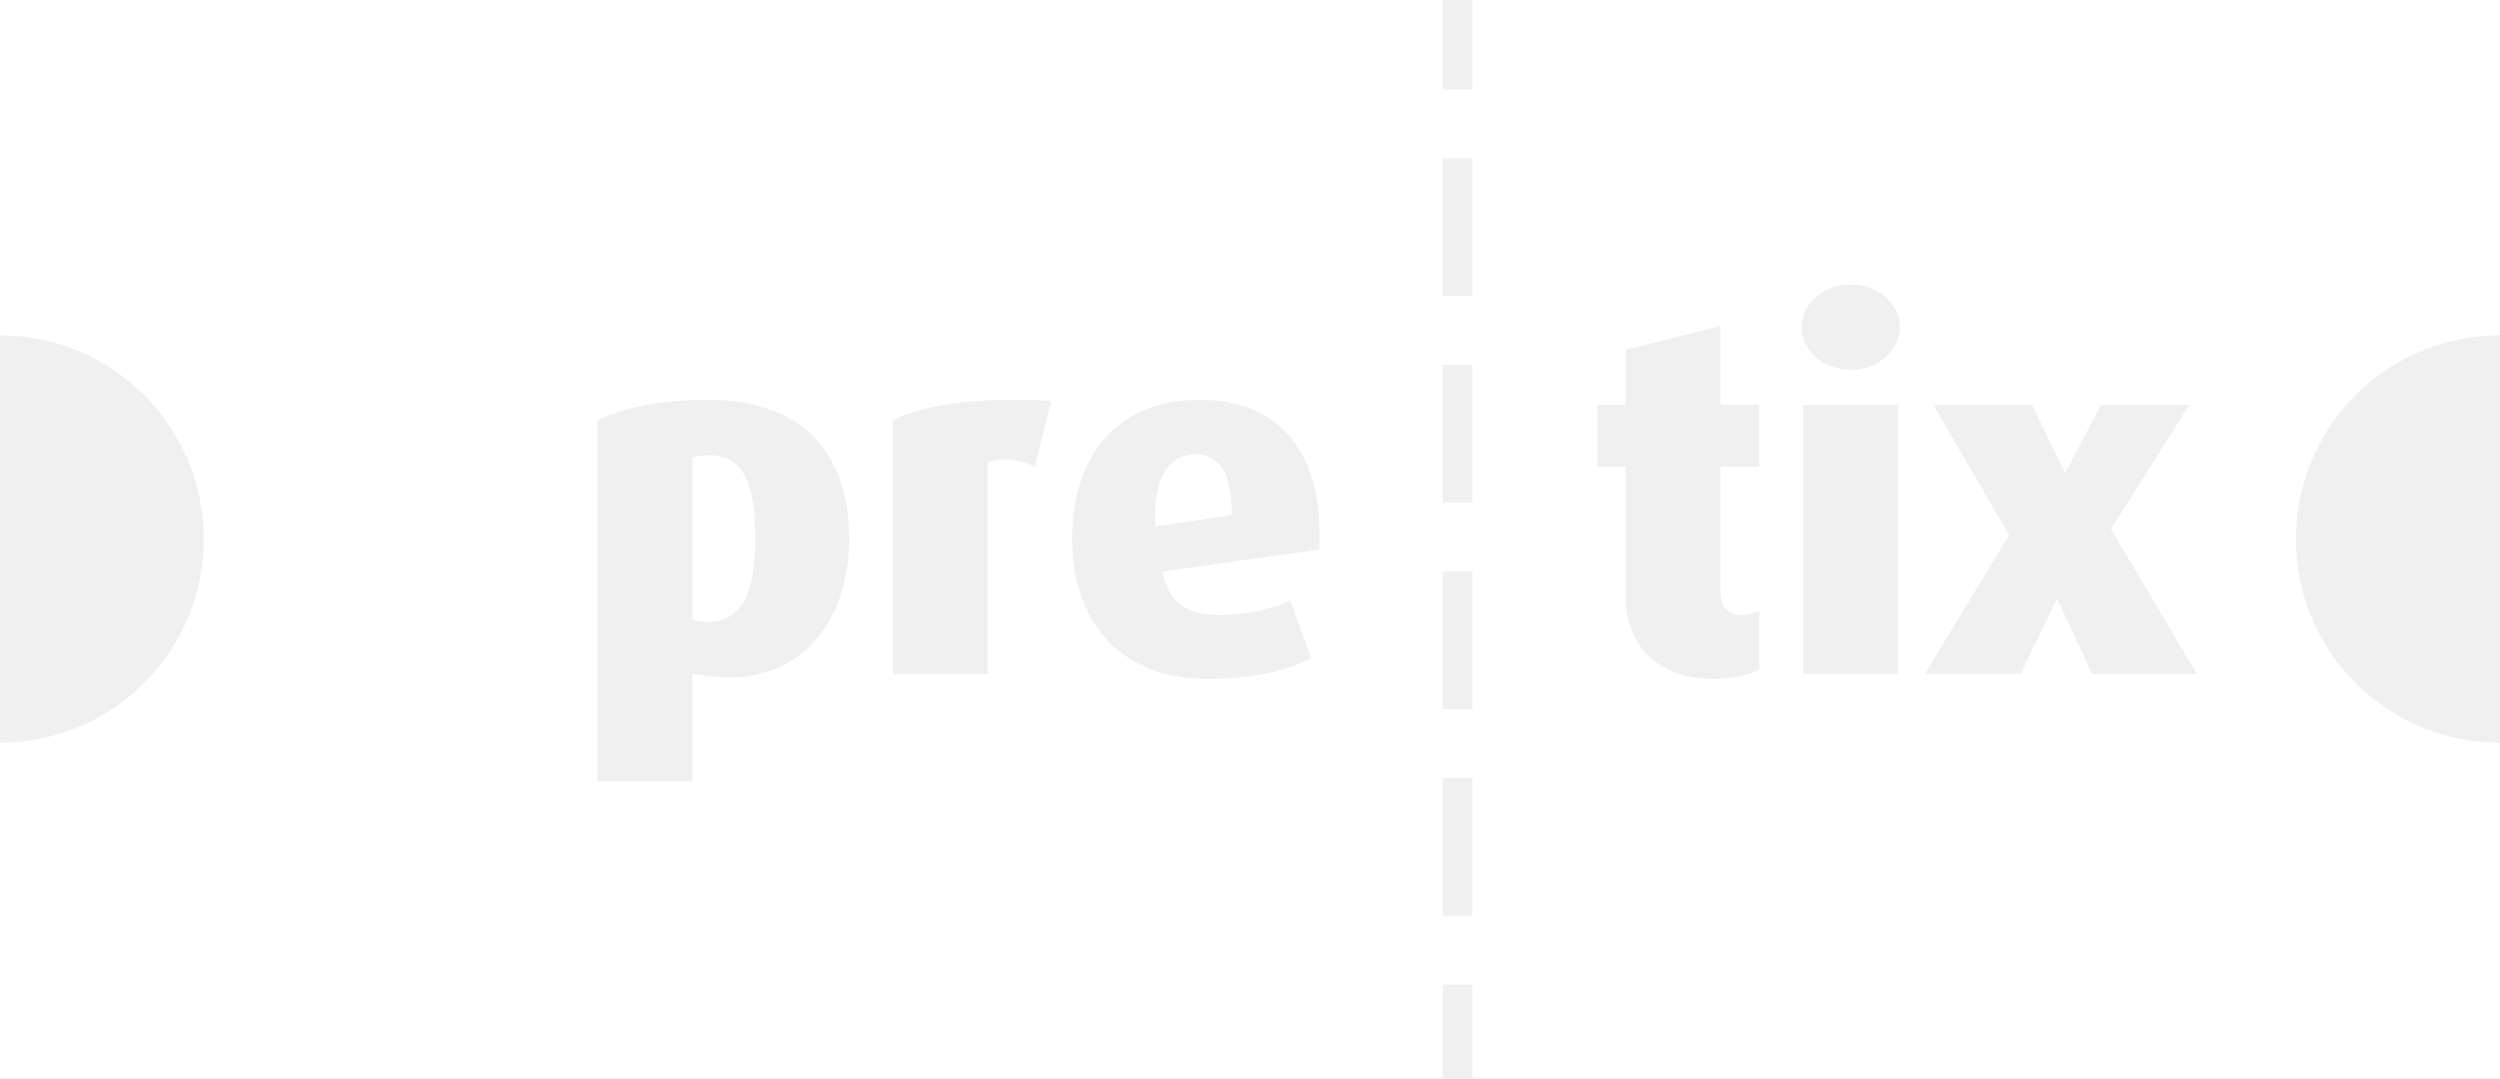
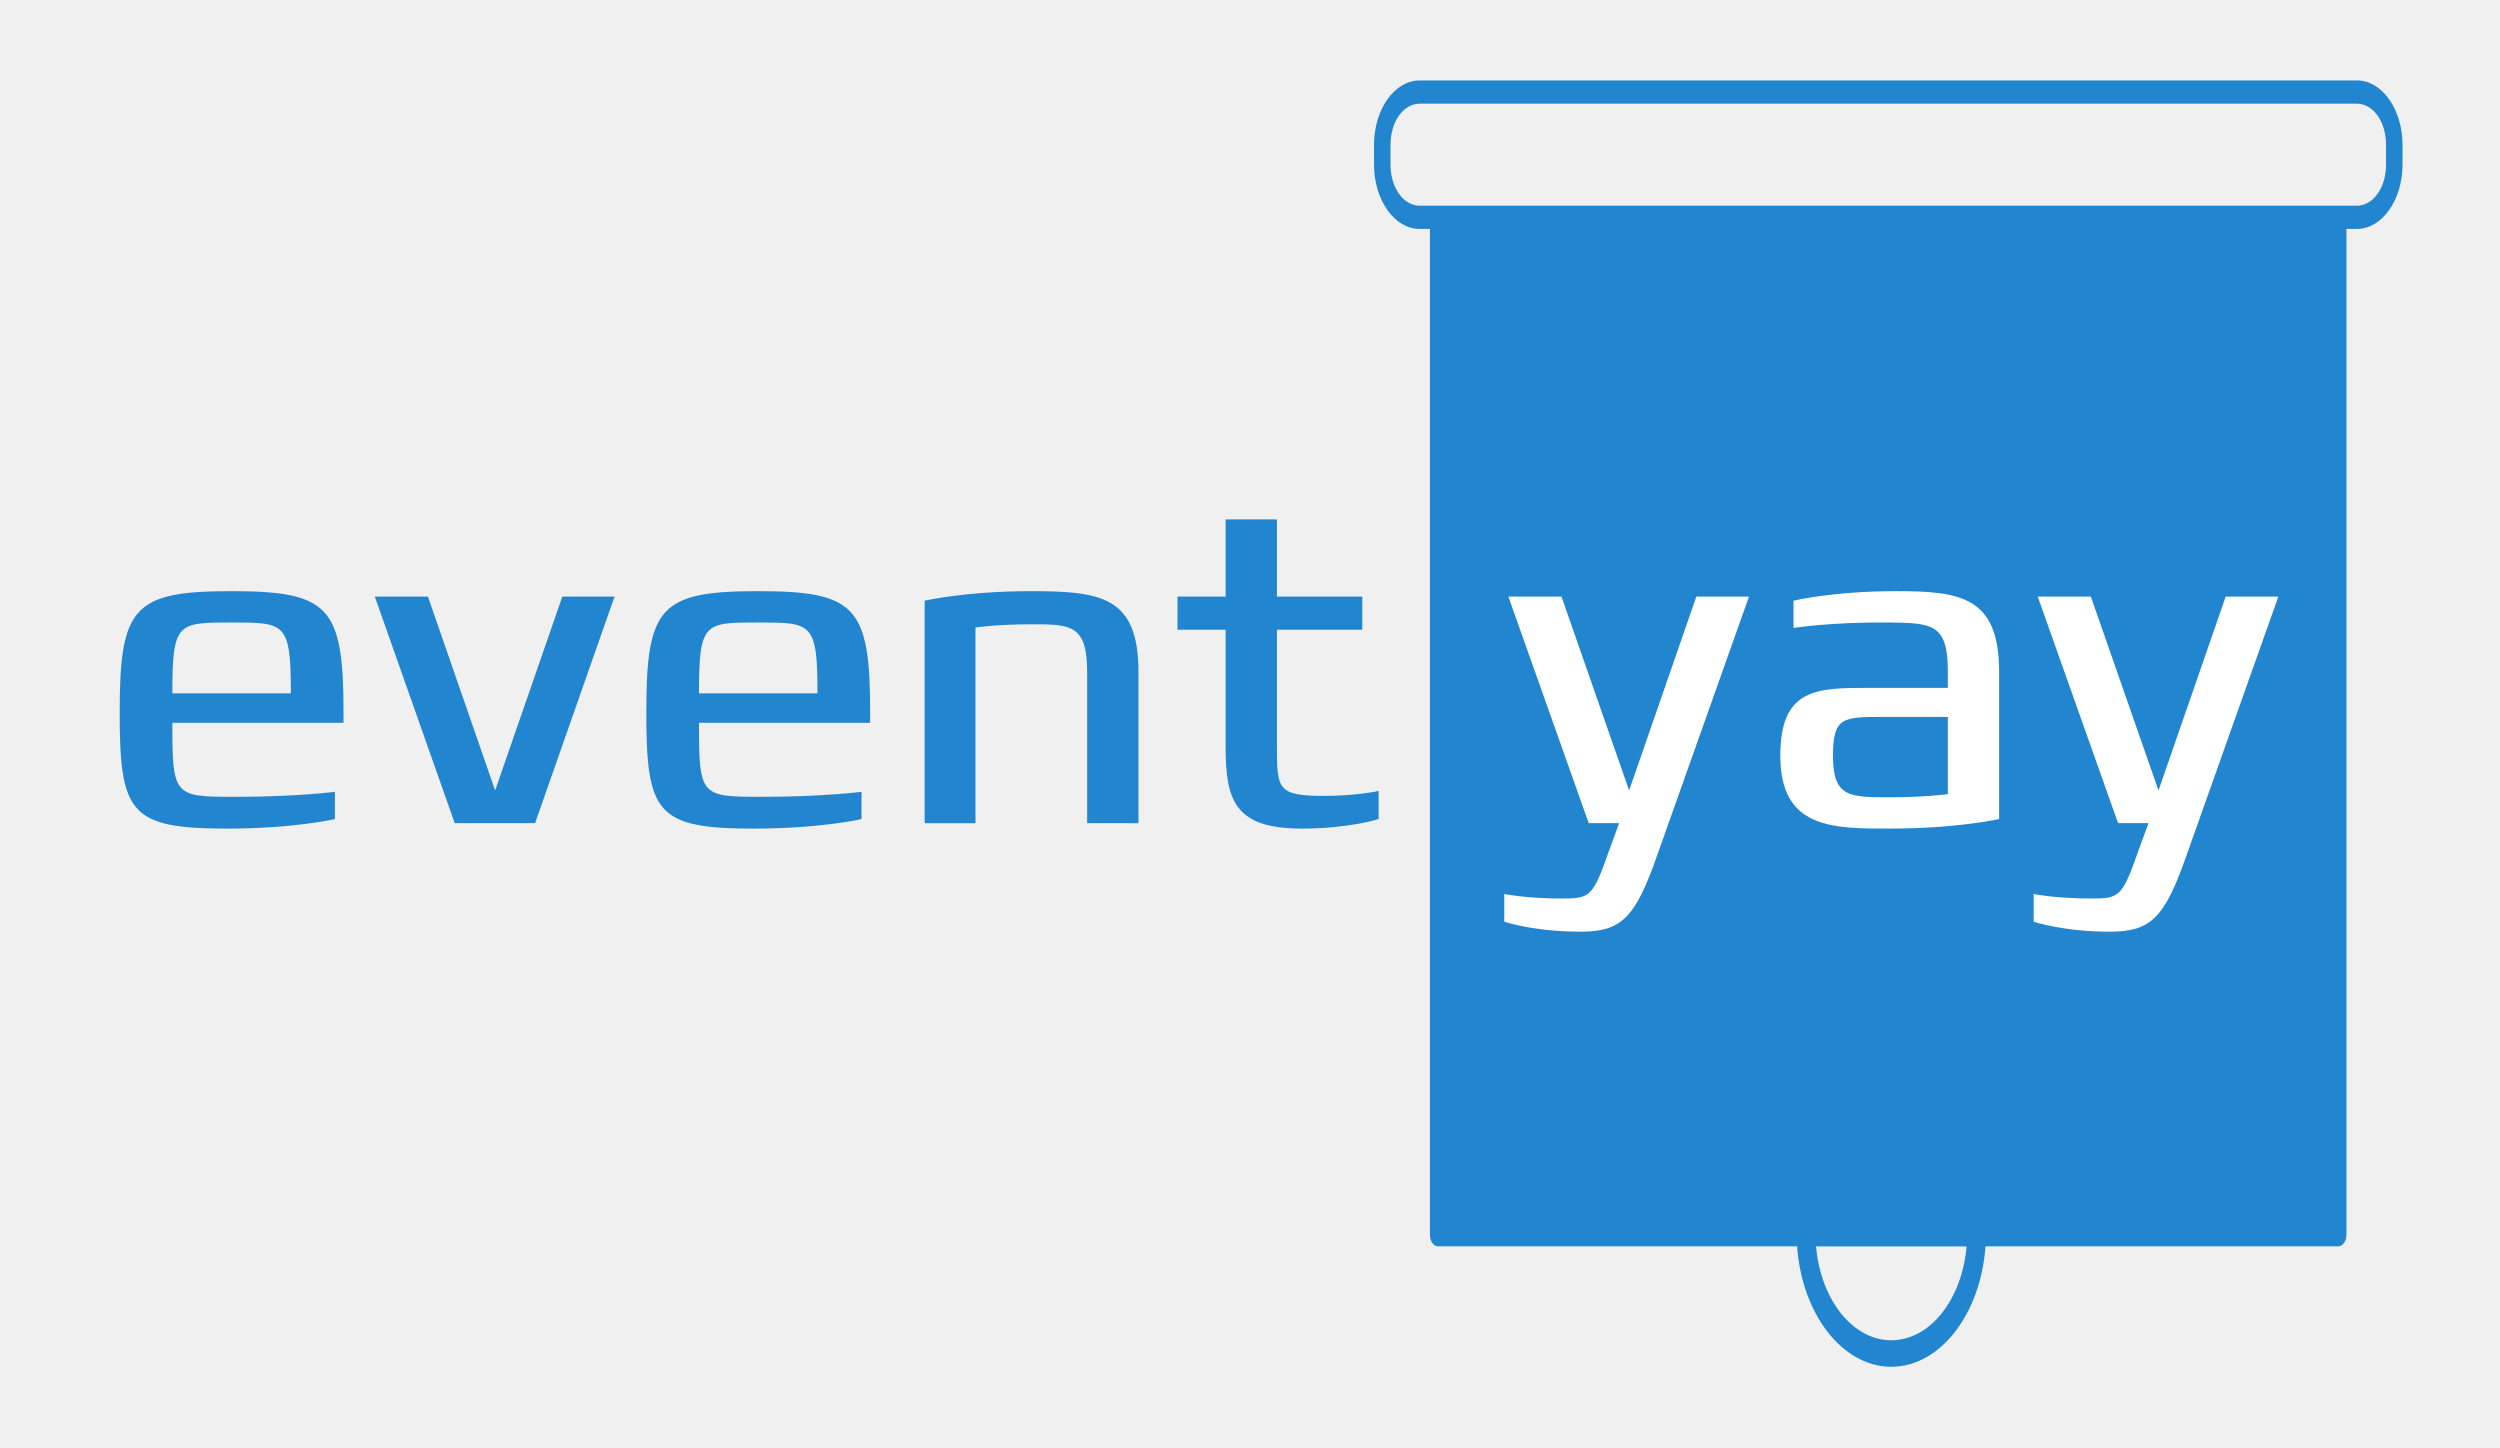
- <svg xmlns="http://www.w3.org/2000/svg" width="254.156" height="109.594" viewBox="0 0 254.156 109.594" version="1.1" id="svg5">
-   <defs id="defs4" />
-   <g id="layer1" transform="translate(-277.7812,-568.75)">
-     <path style="color:#000000;display:inline;overflow:visible;visibility:visible;fill:#ffffff;fill-opacity:1;fill-rule:nonzero;stroke:none;marker:none;enable-background:accumulate" d="m 20,20 v 34.094 c 11.437,0 20.719,9.282 20.719,20.719 C 40.719,86.249 31.437,95.5 20,95.5 v 34.094 h 146.688 v -9.5 h 3 v 9.5 H 274.156 V 95.5 c -0.011,2e-5 -0.021,0 -0.031,0 -11.437,0 -20.719,-9.251 -20.719,-20.688 0,-11.437 9.282,-20.719 20.719,-20.719 0.011,0 0.021,-2e-5 0.031,0 V 20 H 169.688 v 9.094 h -3 V 20 Z m 146.688,16.094 h 3 v 14 h -3 z m 41.441,12.834 c 2.791,0 5.023,1.928 5.023,4.312 0,2.385 -2.233,4.363 -5.023,4.363 -2.74,0 -4.973,-1.979 -4.973,-4.363 0,-2.385 2.233,-4.312 4.973,-4.312 z m -13.229,4.211 v 8.018 h 3.959 v 6.291 h -3.959 v 12.279 c 0,2.03 0.71,2.791 2.131,2.791 0.71,0 1.067,-0.102 1.828,-0.406 v 5.936 c -0.71,0.406 -2.387,0.965 -4.619,0.965 -6.139,0 -8.98,-3.754 -8.98,-8.473 V 67.447 h -2.842 V 61.156 h 2.842 V 55.574 Z M 166.688,57.094 h 3 v 14 h -3 z m -74.568,3.555 c 8.474,0 14.207,4.516 14.207,14.105 0,8.626 -5.023,14.105 -12.076,14.105 -1.725,0 -3.147,-0.203 -3.857,-0.406 V 99.414 H 80.752 V 62.729 c 2.588,-1.218 6.09,-2.08 11.367,-2.08 z m 49.863,0 c 8.575,0 12.634,5.935 12.127,15.221 l -15.932,2.234 c 0.609,2.943 2.181,4.414 5.682,4.414 3.247,0 5.784,-0.712 7.307,-1.473 l 2.131,5.887 c -2.385,1.167 -5.58,2.08 -10.654,2.08 -8.93,0 -13.648,-6.038 -13.648,-14.258 0,-8.22 4.413,-14.105 12.988,-14.105 z m -17.922,0.006 c 0.893,0.014 1.828,0.045 2.805,0.096 l -1.676,6.697 c -1.776,-0.863 -3.501,-0.914 -4.77,-0.457 v 21.514 h -9.641 v -25.775 c 2.797,-1.376 7.032,-2.169 13.281,-2.074 z m 79.248,0.502 h 9.641 v 27.348 h -9.641 z m 13.234,0 h 10.047 l 3.299,6.85 h 0.102 l 3.602,-6.85 h 8.98 l -7.965,12.633 8.727,14.715 H 232.68 L 229.178,80.943 h -0.102 l -3.652,7.561 h -9.742 l 8.574,-14.105 z m -74.967,5.023 c -2.841,0 -4.414,2.586 -4.109,7.355 l 7.764,-1.166 c 0,-4.161 -1.219,-6.189 -3.654,-6.189 z m -49.508,0.1 c -0.71,0 -1.219,0.102 -1.676,0.254 v 16.439 c 0.355,0.152 0.864,0.254 1.523,0.254 3.45,0 4.871,-2.841 4.871,-8.422 0,-5.734 -1.218,-8.525 -4.719,-8.525 z M 166.688,78.094 h 3 v 14 h -3 z m 0,21 h 3 v 14 h -3 z" transform="translate(257.7812,548.75)" id="rect3888" />
-   </g>
+ <svg xmlns="http://www.w3.org/2000/svg" width="155.408mm" height="89.964mm" viewBox="0 0 155.408 89.964" version="1.1" id="svg8">
+   <defs id="defs4571" />
+   <path id="rect4550" d="m 88.249,5 c -1.561,0 -2.835,1.796 -2.835,4 v 1.232 c 0,2.203 1.274,3.999 2.835,3.999 h 0.638 l 7e-6,62.524 c 2.8e-5,0.399 0.229,0.723 0.512,0.723 h 22.316 c 0.293,4.194 2.806,7.485 5.853,7.485 3.047,0 5.561,-3.291 5.854,-7.485 h 21.929 c 0.283,-4e-5 0.512,-0.324 0.512,-0.723 l 2e-5,-62.524 h 0.65 c 1.562,0 2.835,-1.796 2.835,-3.999 V 9 c 0,-2.203 -1.274,-4 -2.835,-4 z m 0,1.446 h 58.265 c 1.012,0 1.811,1.126 1.811,2.554 v 1.232 c 0,1.428 -0.799,2.554 -1.811,2.554 H 145.352 89.4 88.249 c -1.012,0 -1.811,-1.126 -1.811,-2.554 V 9 c 0,-1.428 0.799,-2.554 1.811,-2.554 z M 112.89,77.479 h 9.36 c -0.285,3.296 -2.265,5.836 -4.68,5.836 -2.415,0 -4.395,-2.54 -4.679,-5.836 z" style="color:#000000;font-style:normal;font-variant:normal;font-weight:normal;font-stretch:normal;font-size:medium;line-height:normal;font-family:sans-serif;font-variant-ligatures:normal;font-variant-position:normal;font-variant-caps:normal;font-variant-numeric:normal;font-variant-alternates:normal;font-feature-settings:normal;text-indent:0;text-align:start;text-decoration:none;text-decoration-line:none;text-decoration-style:solid;text-decoration-color:#000000;letter-spacing:normal;word-spacing:normal;text-transform:none;writing-mode:lr-tb;direction:ltr;text-orientation:mixed;dominant-baseline:auto;baseline-shift:baseline;text-anchor:start;white-space:normal;shape-padding:0;clip-rule:nonzero;display:inline;overflow:visible;visibility:visible;opacity:1;isolation:auto;mix-blend-mode:normal;color-interpolation:sRGB;color-interpolation-filters:linearRGB;solid-color:#000000;solid-opacity:1;vector-effect:none;fill:#2185d0;fill-opacity:1;fill-rule:nonzero;stroke:none;stroke-width:1.217;stroke-linecap:round;stroke-linejoin:round;stroke-miterlimit:4;stroke-dasharray:none;stroke-dashoffset:0;stroke-opacity:1;marker:none;color-rendering:auto;image-rendering:auto;shape-rendering:auto;text-rendering:auto;enable-background:accumulate" />
+   <path style="font-size:28.222px;line-height:125%;font-family:'Francker Pro';-inkscape-font-specification:'Francker Pro, Normal';letter-spacing:0px;word-spacing:0px;fill:#ffffff;stroke-width:0.265px" d="m 108.723,37.087 h -3.274 l -4.177,12.051 -4.205,-12.051 h -3.302 l 4.995,14.083 h 1.891 l -0.621,1.693 c -1.016,2.907 -1.185,2.992 -2.963,2.992 -2.201,0 -3.556,-0.282 -3.556,-0.282 v 1.722 c 0,0 1.806,0.621 4.741,0.621 2.512,0 3.387,-0.818 4.741,-4.685 z m 15.55,13.829 v -9.144 c 0,-4.685 -2.399,-5.024 -6.406,-5.024 -3.923,0 -6.378,0.593 -6.378,0.593 v 1.693 c 0,0 2.314,-0.367 5.87,-0.339 2.794,0.028 3.725,0.085 3.725,3.076 v 0.988 h -4.798 c -3.358,0 -5.616,0 -5.616,4.233 0,4.516 3.246,4.516 6.773,4.516 4.233,0 6.83,-0.593 6.83,-0.593 z m -3.189,-1.552 c 0,0 -1.383,0.198 -3.584,0.198 -2.54,0 -3.556,0 -3.556,-2.568 0,-2.427 0.621,-2.427 3.104,-2.427 h 4.036 z m 20.546,-12.277 h -3.274 l -4.177,12.051 -4.205,-12.051 h -3.302 l 4.995,14.083 h 1.891 l -0.621,1.693 c -1.016,2.907 -1.185,2.992 -2.963,2.992 -2.201,0 -3.556,-0.282 -3.556,-0.282 v 1.722 c 0,0 1.806,0.621 4.741,0.621 2.512,0 3.387,-0.818 4.741,-4.685 z" id="text1" aria-label="yay" />
+   <path style="font-size:28.222px;line-height:125%;font-family:'Francker Pro';-inkscape-font-specification:'Francker Pro, Normal';letter-spacing:0px;word-spacing:0px;fill:#2185d0;stroke-width:0.265px" d="m 21.354,44.933 v -0.677 c 0,-6.548 -0.903,-7.507 -6.971,-7.507 -6.068,0 -6.943,0.96 -6.943,7.507 0,6.294 0.621,7.253 6.689,7.253 4.149,0 6.689,-0.593 6.689,-0.593 v -1.693 c 0,0 -2.427,0.31 -6.181,0.31 -3.838,0 -3.923,-0.028 -3.923,-4.6 z m -3.274,-1.834 h -7.366 c 0,-4.403 0.31,-4.403 3.669,-4.403 3.358,0 3.697,0 3.697,4.403 z M 38.202,37.087 h -3.246 l -4.177,12.051 -4.177,-12.051 h -3.302 l 4.967,14.083 h 4.995 z m 15.889,7.846 v -0.677 c 0,-6.548 -0.903,-7.507 -6.971,-7.507 -6.068,0 -6.943,0.96 -6.943,7.507 0,6.294 0.621,7.253 6.689,7.253 4.149,0 6.689,-0.593 6.689,-0.593 v -1.693 c 0,0 -2.427,0.31 -6.181,0.31 -3.838,0 -3.923,-0.028 -3.923,-4.6 z m -3.274,-1.834 h -7.366 c 0,-4.403 0.31,-4.403 3.669,-4.403 3.358,0 3.697,0 3.697,4.403 z m 19.953,8.072 v -9.398 c 0,-4.685 -2.314,-5.024 -6.66,-5.024 -4.12,0 -6.632,0.593 -6.632,0.593 v 13.829 h 3.161 V 39.006 c 0,0 1.355,-0.198 3.471,-0.198 2.427,0 3.471,0 3.471,2.963 v 9.398 z m 14.93,-0.254 V 49.166 c 0,0 -1.326,0.31 -3.443,0.31 -2.822,0 -2.879,-0.452 -2.879,-2.992 v -7.338 h 5.306 v -2.06 h -5.306 v -4.798 h -3.189 v 4.798 h -2.992 v 2.06 h 2.992 v 7.338 c 0,3.358 0.649,5.024 4.741,5.024 2.935,0 4.77,-0.593 4.77,-0.593 z" id="text7" aria-label="event" />
</svg>
